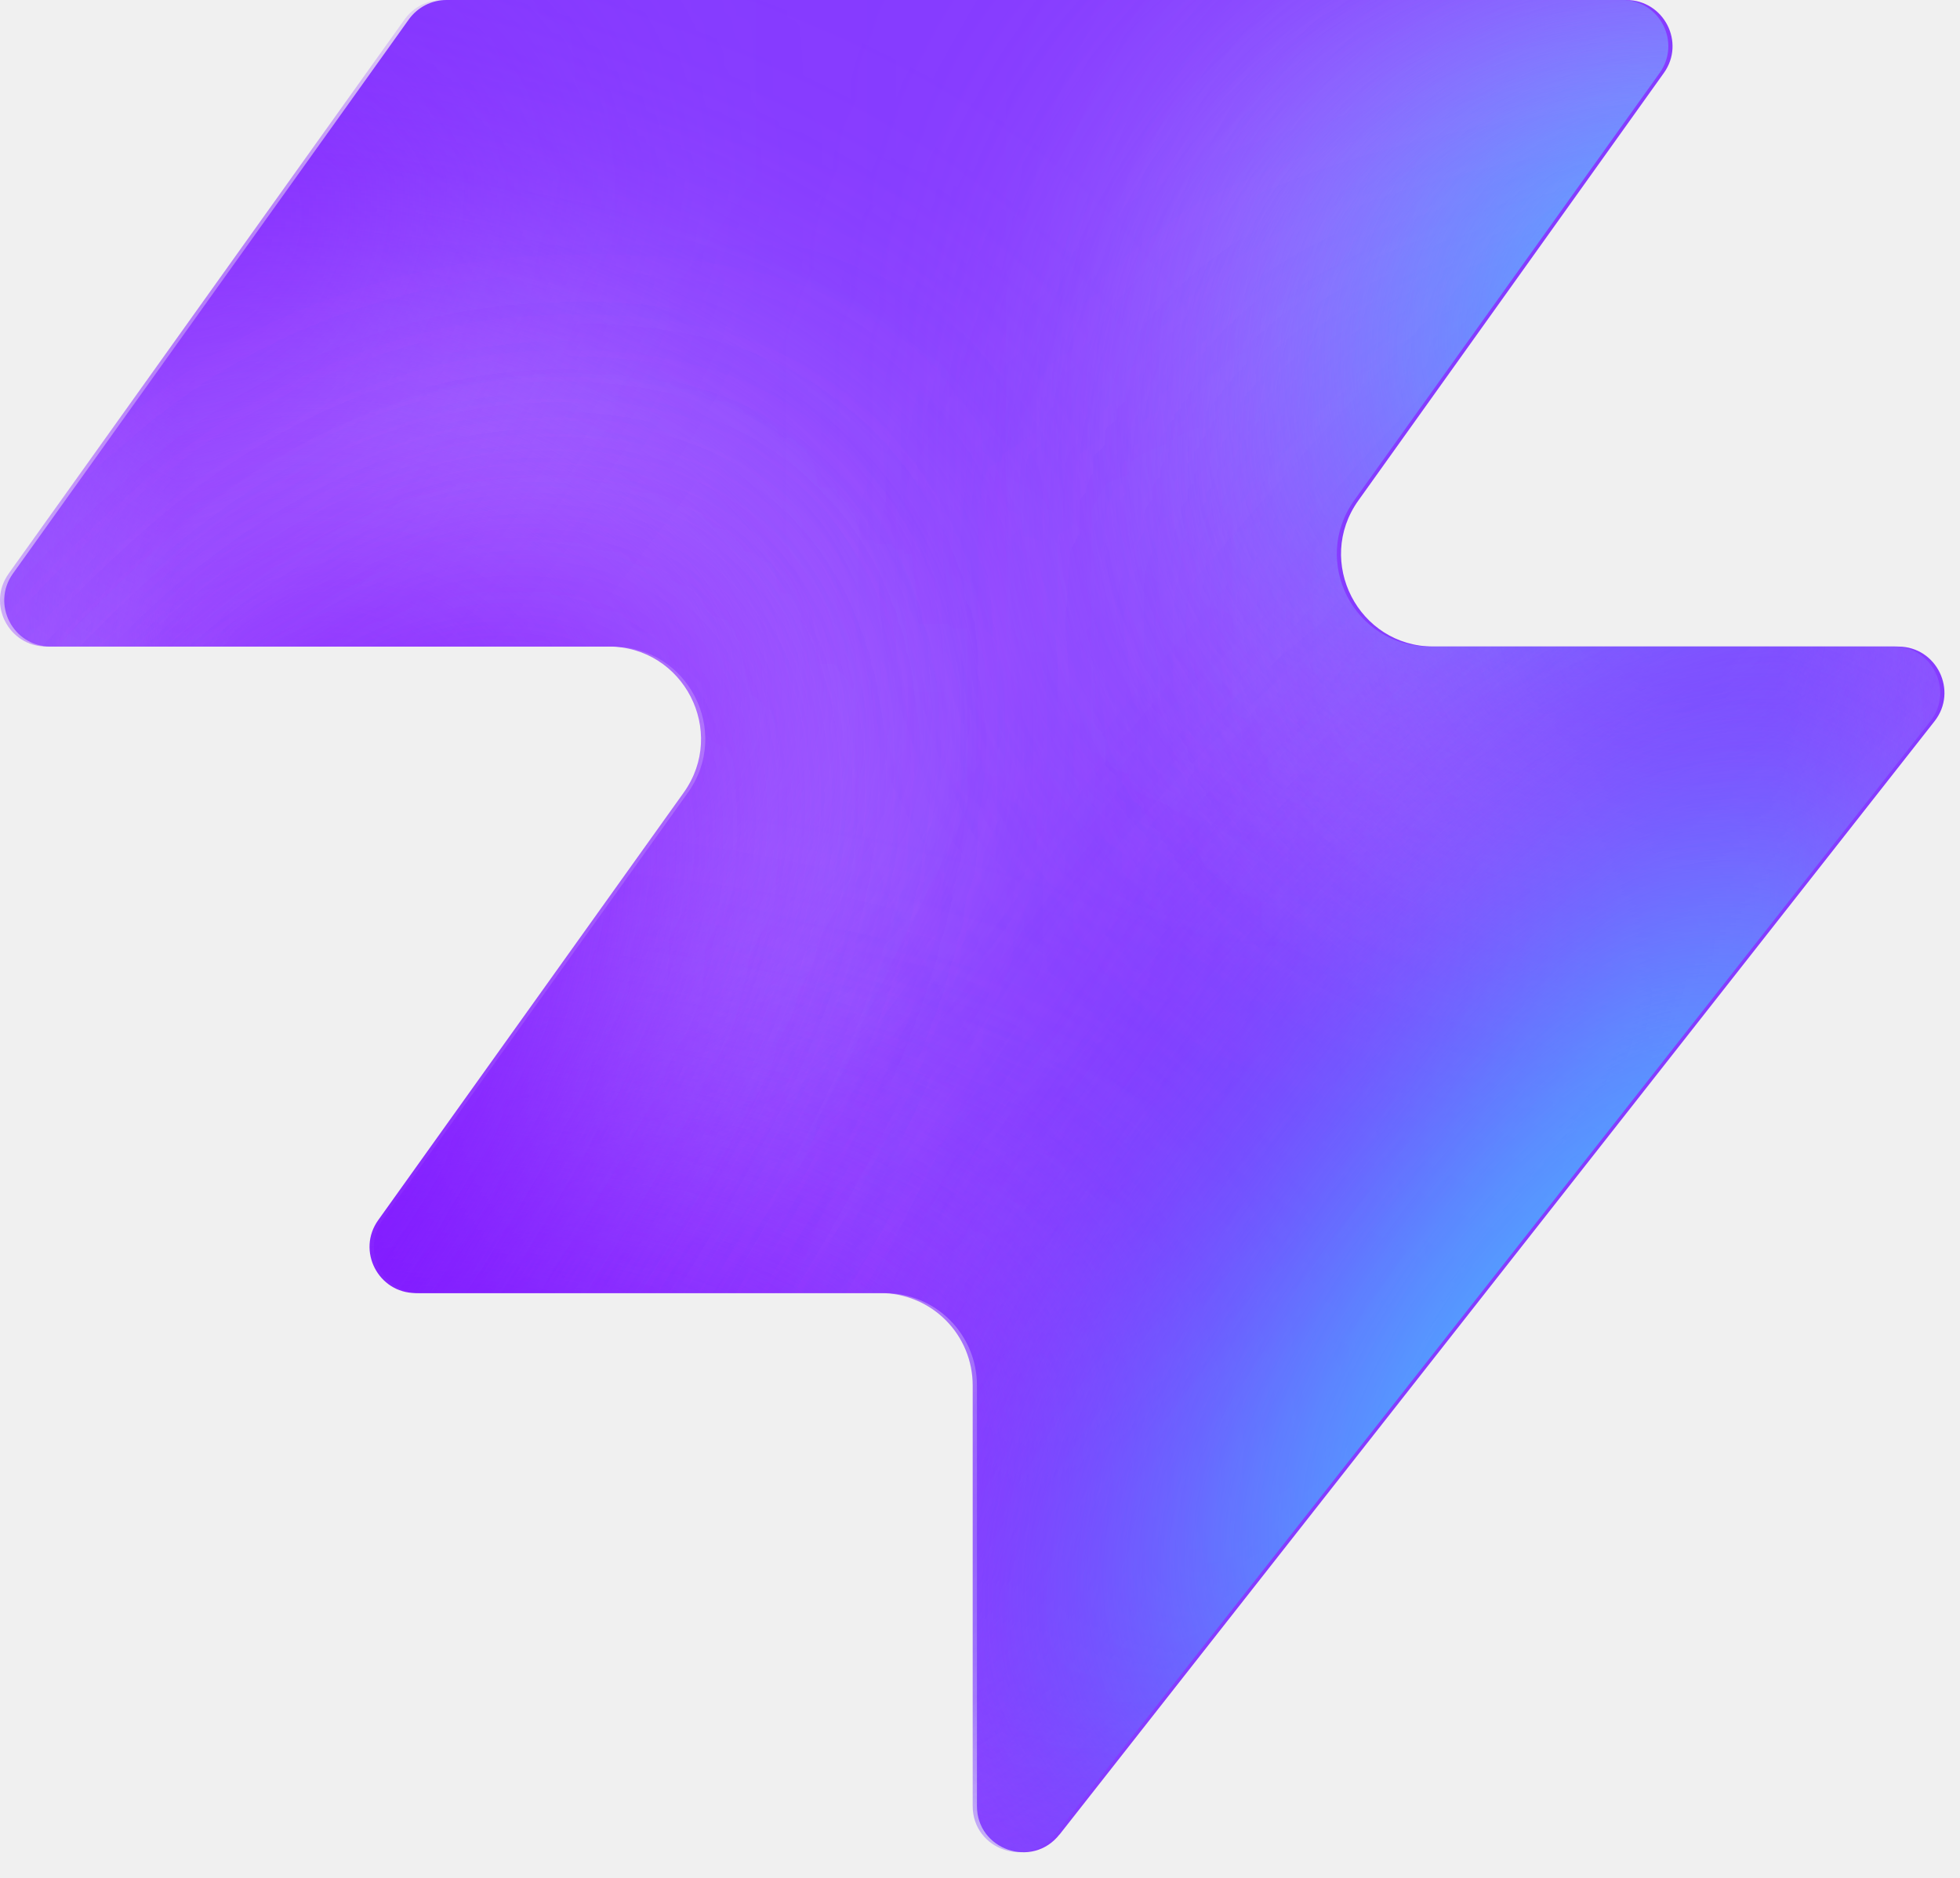
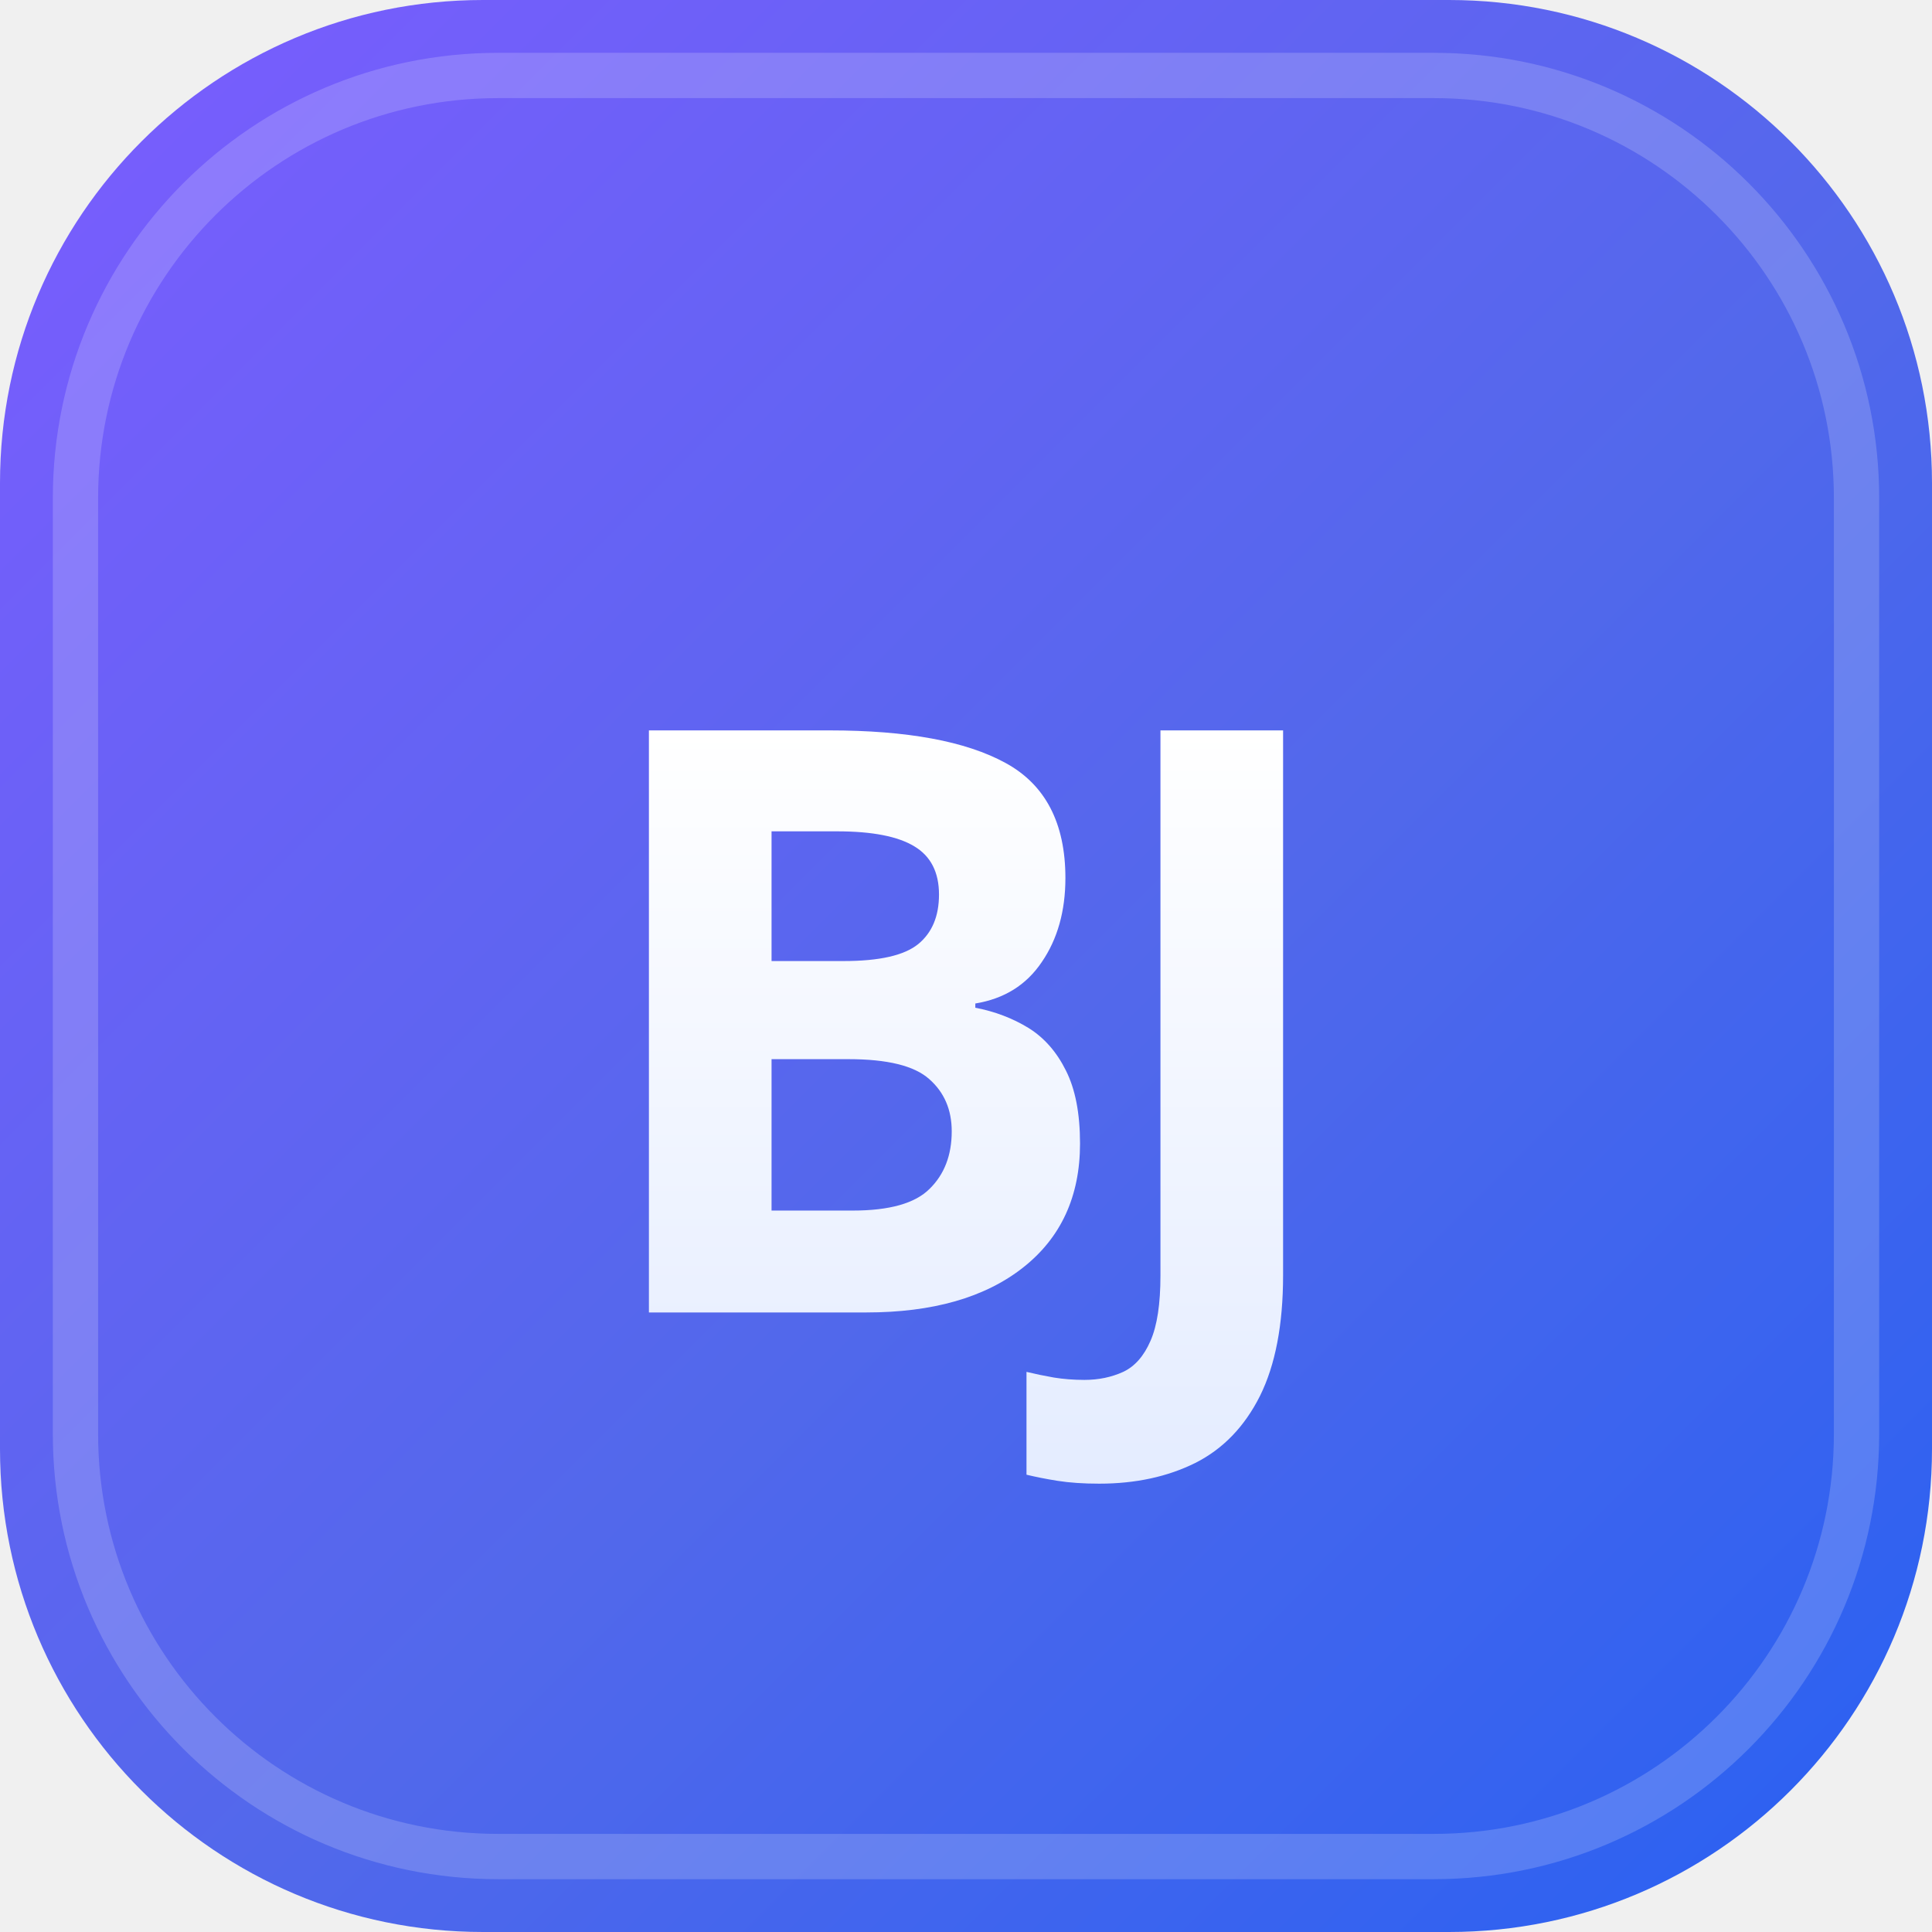
- <svg xmlns="http://www.w3.org/2000/svg" width="48" height="46" fill="none" viewBox="0 0 48 46">
-   <path fill="#863bff" d="M25.946 44.938c-.664.845-2.021.375-2.021-.698V33.937a2.26 2.26 0 0 0-2.262-2.262H10.287c-.92 0-1.456-1.04-.92-1.788l7.48-10.471c1.07-1.497 0-3.578-1.842-3.578H1.237c-.92 0-1.456-1.04-.92-1.788L10.013.474c.214-.297.556-.474.92-.474h28.894c.92 0 1.456 1.04.92 1.788l-7.48 10.471c-1.07 1.498 0 3.579 1.842 3.579h11.377c.943 0 1.473 1.088.89 1.83L25.947 44.94z" style="fill:#863bff;fill:color(display-p3 .525 .23 1);fill-opacity:1" />
-   <mask id="a" width="48" height="46" x="0" y="0" maskUnits="userSpaceOnUse" style="mask-type:alpha">
-     <path fill="#000" d="M25.842 44.938c-.664.844-2.021.375-2.021-.698V33.937a2.26 2.26 0 0 0-2.262-2.262H10.183c-.92 0-1.456-1.04-.92-1.788l7.48-10.471c1.07-1.498 0-3.579-1.842-3.579H1.133c-.92 0-1.456-1.04-.92-1.787L9.91.473c.214-.297.556-.474.92-.474h28.894c.92 0 1.456 1.04.92 1.788l-7.48 10.471c-1.07 1.498 0 3.578 1.842 3.578h11.377c.943 0 1.473 1.088.89 1.832L25.843 44.94z" style="fill:#000;fill-opacity:1" />
-   </mask>
-   <g mask="url(#a)">
-     <g filter="url(#b)">
-       <ellipse cx="5.508" cy="14.704" fill="#ede6ff" rx="5.508" ry="14.704" style="fill:#ede6ff;fill:color(display-p3 .927 .903 1);fill-opacity:1" transform="matrix(.00324 1 1 -.00324 -4.47 31.516)" />
-     </g>
-     <g filter="url(#c)">
-       <ellipse cx="10.399" cy="29.851" fill="#ede6ff" rx="10.399" ry="29.851" style="fill:#ede6ff;fill:color(display-p3 .927 .903 1);fill-opacity:1" transform="matrix(.00324 1 1 -.00324 -39.328 7.883)" />
-     </g>
-     <g filter="url(#d)">
-       <ellipse cx="5.508" cy="30.487" fill="#7e14ff" rx="5.508" ry="30.487" style="fill:#7e14ff;fill:color(display-p3 .492 .077 1);fill-opacity:1" transform="rotate(89.814 -25.913 -14.639)scale(1 -1)" />
-     </g>
-     <g filter="url(#e)">
-       <ellipse cx="5.508" cy="30.599" fill="#7e14ff" rx="5.508" ry="30.599" style="fill:#7e14ff;fill:color(display-p3 .492 .077 1);fill-opacity:1" transform="rotate(89.814 -32.644 -3.334)scale(1 -1)" />
-     </g>
-     <g filter="url(#f)">
-       <ellipse cx="5.508" cy="30.599" fill="#7e14ff" rx="5.508" ry="30.599" style="fill:#7e14ff;fill:color(display-p3 .492 .077 1);fill-opacity:1" transform="matrix(.00324 1 1 -.00324 -34.34 30.47)" />
-     </g>
-     <g filter="url(#g)">
-       <ellipse cx="14.072" cy="22.078" fill="#ede6ff" rx="14.072" ry="22.078" style="fill:#ede6ff;fill:color(display-p3 .927 .903 1);fill-opacity:1" transform="rotate(93.35 24.506 48.493)scale(-1 1)" />
-     </g>
-     <g filter="url(#h)">
-       <ellipse cx="3.47" cy="21.501" fill="#7e14ff" rx="3.47" ry="21.501" style="fill:#7e14ff;fill:color(display-p3 .492 .077 1);fill-opacity:1" transform="rotate(89.009 28.708 47.59)scale(-1 1)" />
-     </g>
-     <g filter="url(#i)">
-       <ellipse cx="3.47" cy="21.501" fill="#7e14ff" rx="3.47" ry="21.501" style="fill:#7e14ff;fill:color(display-p3 .492 .077 1);fill-opacity:1" transform="rotate(89.009 28.708 47.59)scale(-1 1)" />
-     </g>
-     <g filter="url(#j)">
-       <ellipse cx=".387" cy="8.972" fill="#7e14ff" rx="4.407" ry="29.108" style="fill:#7e14ff;fill:color(display-p3 .492 .077 1);fill-opacity:1" transform="rotate(39.51 .387 8.972)" />
-     </g>
-     <g filter="url(#k)">
-       <ellipse cx="47.523" cy="-6.092" fill="#7e14ff" rx="4.407" ry="29.108" style="fill:#7e14ff;fill:color(display-p3 .492 .077 1);fill-opacity:1" transform="rotate(37.892 47.523 -6.092)" />
-     </g>
-     <g filter="url(#l)">
-       <ellipse cx="41.412" cy="6.333" fill="#47bfff" rx="5.971" ry="9.665" style="fill:#47bfff;fill:color(display-p3 .28 .748 1);fill-opacity:1" transform="rotate(37.892 41.412 6.333)" />
-     </g>
-     <g filter="url(#m)">
-       <ellipse cx="-1.879" cy="38.332" fill="#7e14ff" rx="4.407" ry="29.108" style="fill:#7e14ff;fill:color(display-p3 .492 .077 1);fill-opacity:1" transform="rotate(37.892 -1.88 38.332)" />
-     </g>
-     <g filter="url(#n)">
-       <ellipse cx="-1.879" cy="38.332" fill="#7e14ff" rx="4.407" ry="29.108" style="fill:#7e14ff;fill:color(display-p3 .492 .077 1);fill-opacity:1" transform="rotate(37.892 -1.88 38.332)" />
-     </g>
-     <g filter="url(#o)">
-       <ellipse cx="35.651" cy="29.907" fill="#7e14ff" rx="4.407" ry="29.108" style="fill:#7e14ff;fill:color(display-p3 .492 .077 1);fill-opacity:1" transform="rotate(37.892 35.651 29.907)" />
-     </g>
-     <g filter="url(#p)">
-       <ellipse cx="38.418" cy="32.4" fill="#47bfff" rx="5.971" ry="15.297" style="fill:#47bfff;fill:color(display-p3 .28 .748 1);fill-opacity:1" transform="rotate(37.892 38.418 32.4)" />
-     </g>
-   </g>
+ <svg xmlns="http://www.w3.org/2000/svg" width="64" height="64" viewBox="0 0 64 64" role="img" aria-label="Bryan J.">
  <defs>
-     <filter id="b" width="60.045" height="41.654" x="-19.77" y="16.149" color-interpolation-filters="sRGB" filterUnits="userSpaceOnUse">
-       <feFlood flood-opacity="0" result="BackgroundImageFix" />
-       <feBlend in="SourceGraphic" in2="BackgroundImageFix" result="shape" />
-       <feGaussianBlur result="effect1_foregroundBlur_2002_17158" stdDeviation="7.659" />
-     </filter>
-     <filter id="c" width="90.34" height="51.437" x="-54.613" y="-7.533" color-interpolation-filters="sRGB" filterUnits="userSpaceOnUse">
-       <feFlood flood-opacity="0" result="BackgroundImageFix" />
-       <feBlend in="SourceGraphic" in2="BackgroundImageFix" result="shape" />
-       <feGaussianBlur result="effect1_foregroundBlur_2002_17158" stdDeviation="7.659" />
-     </filter>
-     <filter id="d" width="79.355" height="29.4" x="-49.64" y="2.03" color-interpolation-filters="sRGB" filterUnits="userSpaceOnUse">
-       <feFlood flood-opacity="0" result="BackgroundImageFix" />
-       <feBlend in="SourceGraphic" in2="BackgroundImageFix" result="shape" />
-       <feGaussianBlur result="effect1_foregroundBlur_2002_17158" stdDeviation="4.596" />
-     </filter>
-     <filter id="e" width="79.579" height="29.4" x="-45.045" y="20.029" color-interpolation-filters="sRGB" filterUnits="userSpaceOnUse">
-       <feFlood flood-opacity="0" result="BackgroundImageFix" />
-       <feBlend in="SourceGraphic" in2="BackgroundImageFix" result="shape" />
-       <feGaussianBlur result="effect1_foregroundBlur_2002_17158" stdDeviation="4.596" />
-     </filter>
-     <filter id="f" width="79.579" height="29.4" x="-43.513" y="21.178" color-interpolation-filters="sRGB" filterUnits="userSpaceOnUse">
-       <feFlood flood-opacity="0" result="BackgroundImageFix" />
-       <feBlend in="SourceGraphic" in2="BackgroundImageFix" result="shape" />
-       <feGaussianBlur result="effect1_foregroundBlur_2002_17158" stdDeviation="4.596" />
-     </filter>
-     <filter id="g" width="74.749" height="58.852" x="15.756" y="-17.901" color-interpolation-filters="sRGB" filterUnits="userSpaceOnUse">
-       <feFlood flood-opacity="0" result="BackgroundImageFix" />
-       <feBlend in="SourceGraphic" in2="BackgroundImageFix" result="shape" />
-       <feGaussianBlur result="effect1_foregroundBlur_2002_17158" stdDeviation="7.659" />
-     </filter>
-     <filter id="h" width="61.377" height="25.362" x="23.548" y="2.284" color-interpolation-filters="sRGB" filterUnits="userSpaceOnUse">
-       <feFlood flood-opacity="0" result="BackgroundImageFix" />
-       <feBlend in="SourceGraphic" in2="BackgroundImageFix" result="shape" />
-       <feGaussianBlur result="effect1_foregroundBlur_2002_17158" stdDeviation="4.596" />
-     </filter>
-     <filter id="i" width="61.377" height="25.362" x="23.548" y="2.284" color-interpolation-filters="sRGB" filterUnits="userSpaceOnUse">
-       <feFlood flood-opacity="0" result="BackgroundImageFix" />
-       <feBlend in="SourceGraphic" in2="BackgroundImageFix" result="shape" />
-       <feGaussianBlur result="effect1_foregroundBlur_2002_17158" stdDeviation="4.596" />
-     </filter>
-     <filter id="j" width="56.045" height="63.649" x="-27.636" y="-22.853" color-interpolation-filters="sRGB" filterUnits="userSpaceOnUse">
-       <feFlood flood-opacity="0" result="BackgroundImageFix" />
-       <feBlend in="SourceGraphic" in2="BackgroundImageFix" result="shape" />
-       <feGaussianBlur result="effect1_foregroundBlur_2002_17158" stdDeviation="4.596" />
-     </filter>
-     <filter id="k" width="54.814" height="64.646" x="20.116" y="-38.415" color-interpolation-filters="sRGB" filterUnits="userSpaceOnUse">
-       <feFlood flood-opacity="0" result="BackgroundImageFix" />
-       <feBlend in="SourceGraphic" in2="BackgroundImageFix" result="shape" />
-       <feGaussianBlur result="effect1_foregroundBlur_2002_17158" stdDeviation="4.596" />
-     </filter>
-     <filter id="l" width="33.541" height="35.313" x="24.641" y="-11.323" color-interpolation-filters="sRGB" filterUnits="userSpaceOnUse">
-       <feFlood flood-opacity="0" result="BackgroundImageFix" />
-       <feBlend in="SourceGraphic" in2="BackgroundImageFix" result="shape" />
-       <feGaussianBlur result="effect1_foregroundBlur_2002_17158" stdDeviation="4.596" />
-     </filter>
-     <filter id="m" width="54.814" height="64.646" x="-29.286" y="6.009" color-interpolation-filters="sRGB" filterUnits="userSpaceOnUse">
-       <feFlood flood-opacity="0" result="BackgroundImageFix" />
-       <feBlend in="SourceGraphic" in2="BackgroundImageFix" result="shape" />
-       <feGaussianBlur result="effect1_foregroundBlur_2002_17158" stdDeviation="4.596" />
-     </filter>
-     <filter id="n" width="54.814" height="64.646" x="-29.286" y="6.009" color-interpolation-filters="sRGB" filterUnits="userSpaceOnUse">
-       <feFlood flood-opacity="0" result="BackgroundImageFix" />
-       <feBlend in="SourceGraphic" in2="BackgroundImageFix" result="shape" />
-       <feGaussianBlur result="effect1_foregroundBlur_2002_17158" stdDeviation="4.596" />
-     </filter>
-     <filter id="o" width="54.814" height="64.646" x="8.244" y="-2.416" color-interpolation-filters="sRGB" filterUnits="userSpaceOnUse">
-       <feFlood flood-opacity="0" result="BackgroundImageFix" />
-       <feBlend in="SourceGraphic" in2="BackgroundImageFix" result="shape" />
-       <feGaussianBlur result="effect1_foregroundBlur_2002_17158" stdDeviation="4.596" />
-     </filter>
-     <filter id="p" width="39.409" height="43.623" x="18.713" y="10.588" color-interpolation-filters="sRGB" filterUnits="userSpaceOnUse">
-       <feFlood flood-opacity="0" result="BackgroundImageFix" />
-       <feBlend in="SourceGraphic" in2="BackgroundImageFix" result="shape" />
-       <feGaussianBlur result="effect1_foregroundBlur_2002_17158" stdDeviation="4.596" />
-     </filter>
+     <linearGradient id="bj-bg" x1="0" y1="0" x2="1" y2="1">
+       <stop offset="0" stop-color="#7c5cff" />
+       <stop offset="0.55" stop-color="#5268eb" />
+       <stop offset="1" stop-color="#2760f2" />
+     </linearGradient>
+     <linearGradient id="bj-text" x1="0" y1="0" x2="0" y2="1">
+       <stop offset="0" stop-color="#ffffff" />
+       <stop offset="1" stop-color="#e4ecff" />
+     </linearGradient>
  </defs>
+   <rect width="64" height="64" rx="16" fill="url(#bj-bg)" />
+   <rect x="2.5" y="2.5" width="59" height="59" rx="14" fill="none" stroke="#ffffff" stroke-opacity="0.18" stroke-width="1.5" />
+   <text x="32" y="33" text-anchor="middle" dominant-baseline="central" font-family="'Inter Tight', 'Segoe UI', system-ui, sans-serif" font-size="27" font-weight="800" letter-spacing="-1.2" fill="url(#bj-text)">BJ</text>
</svg>
